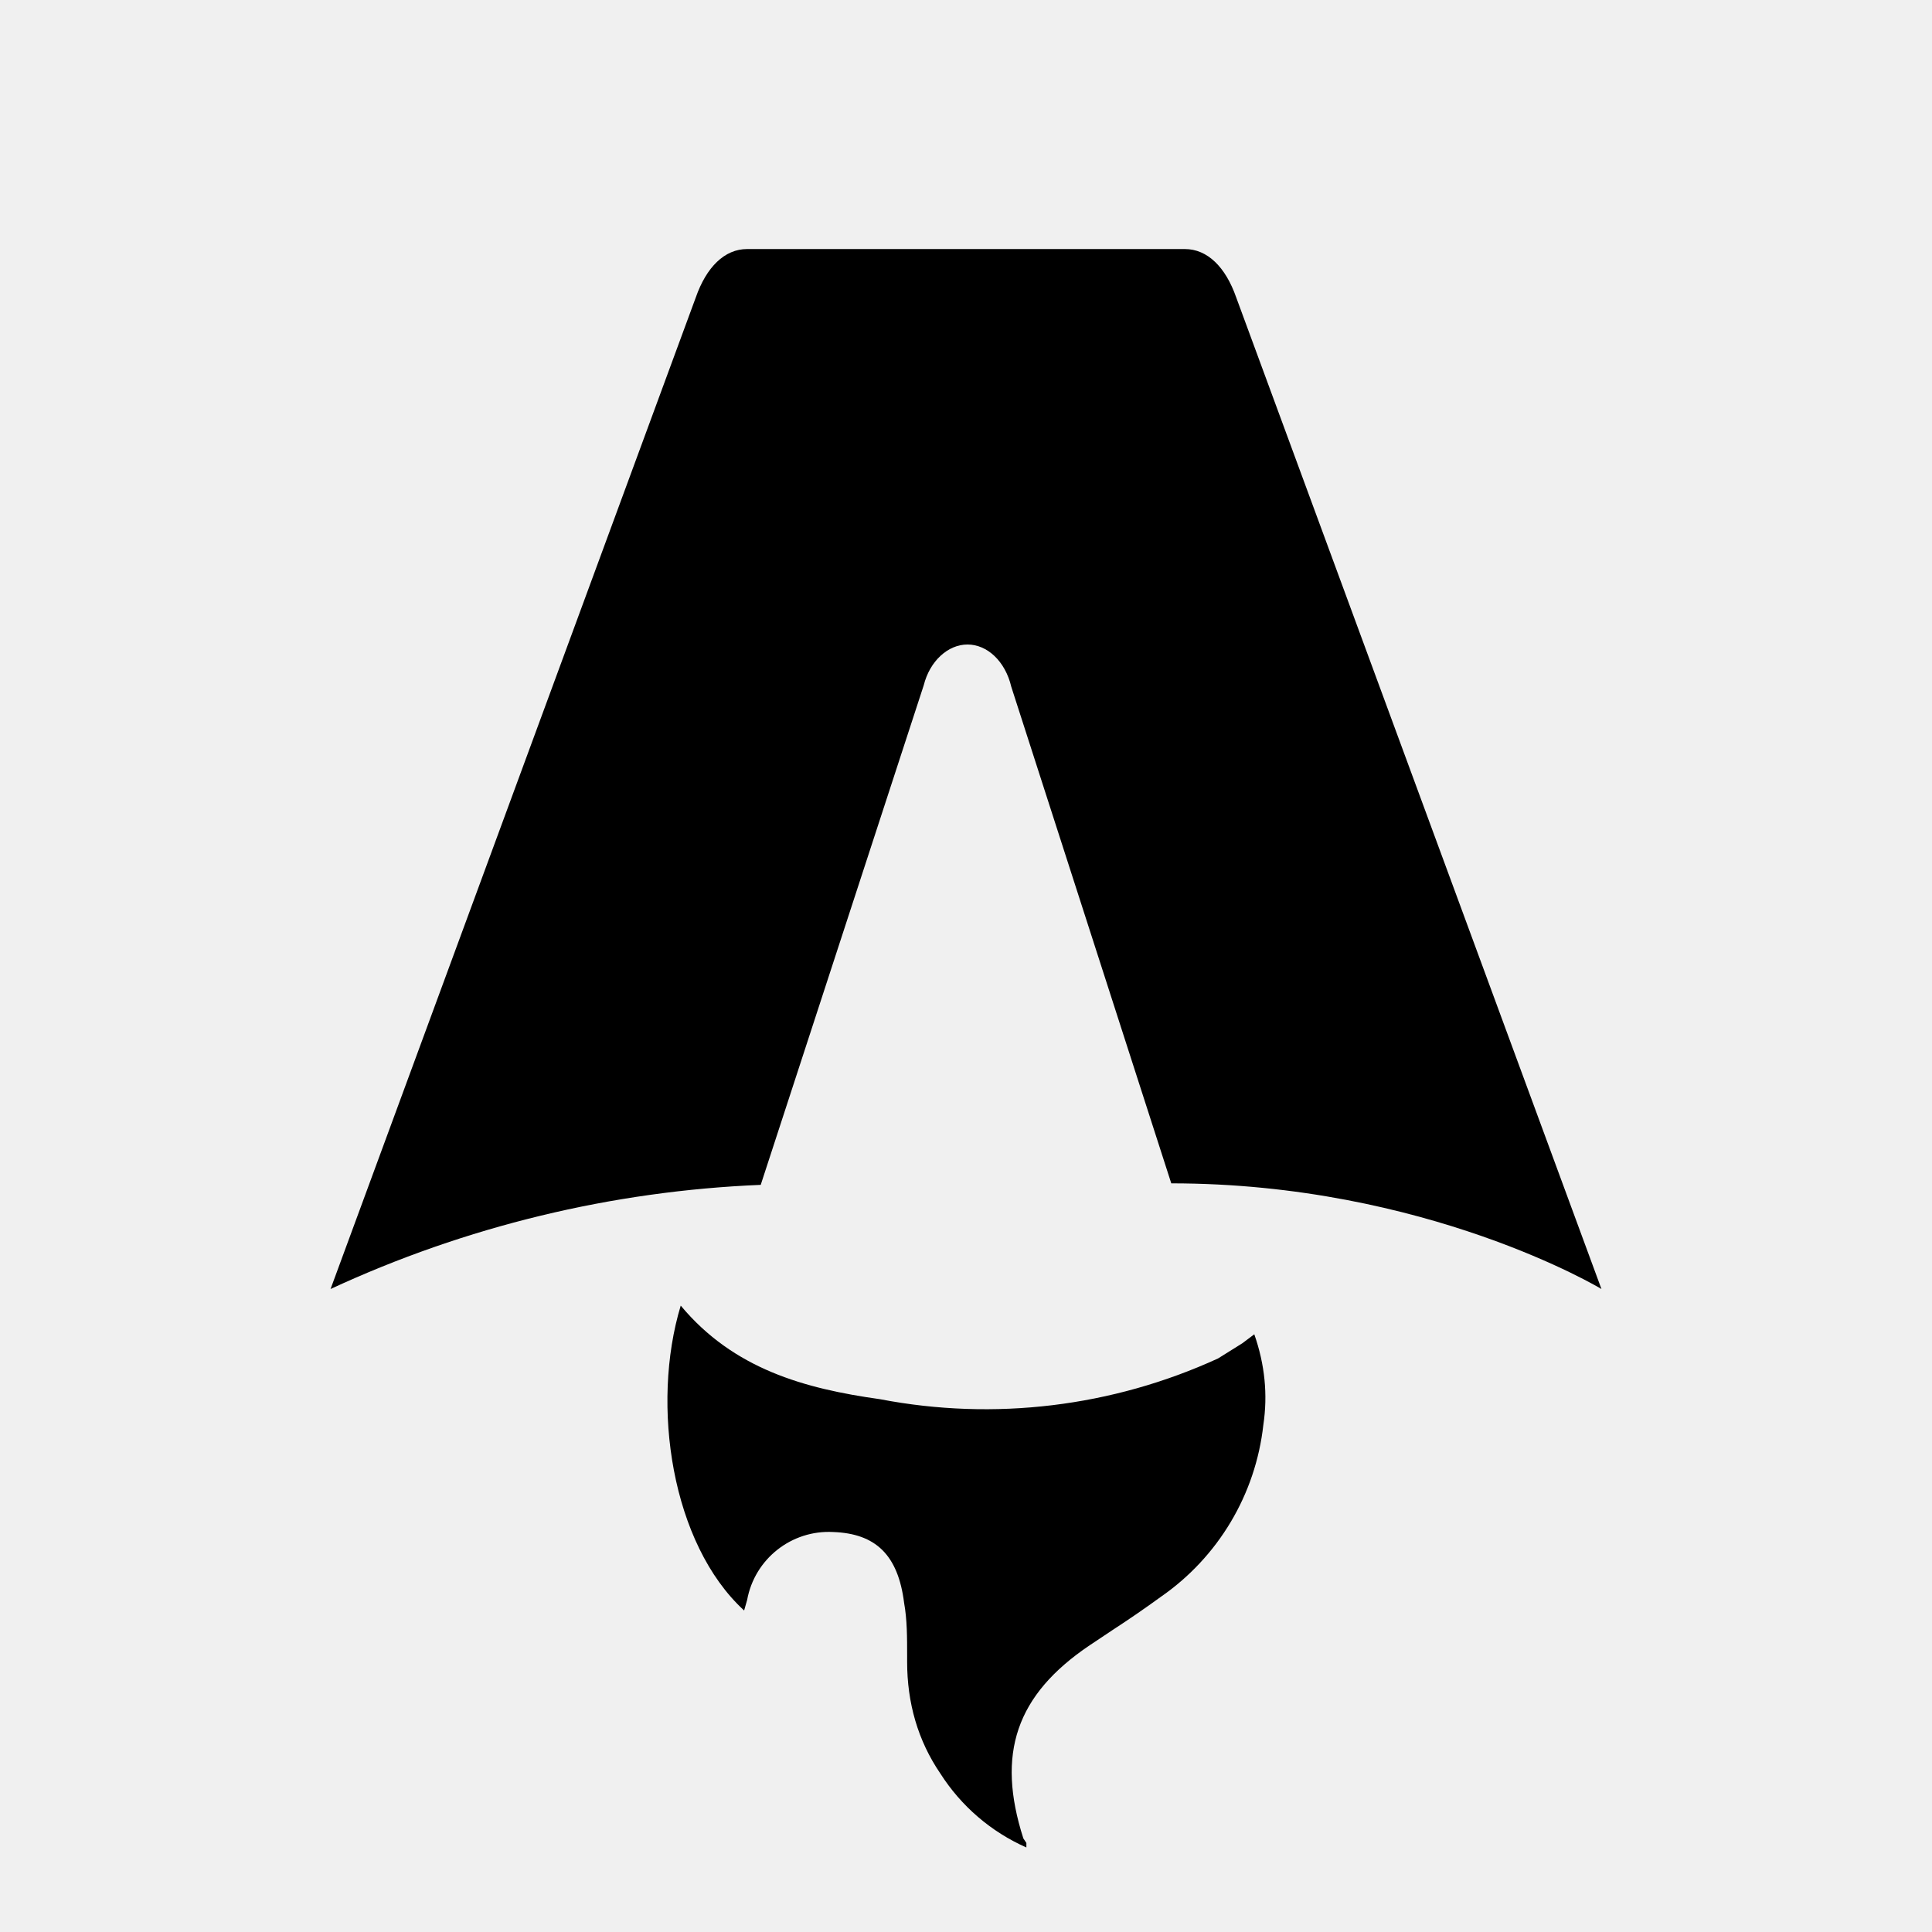
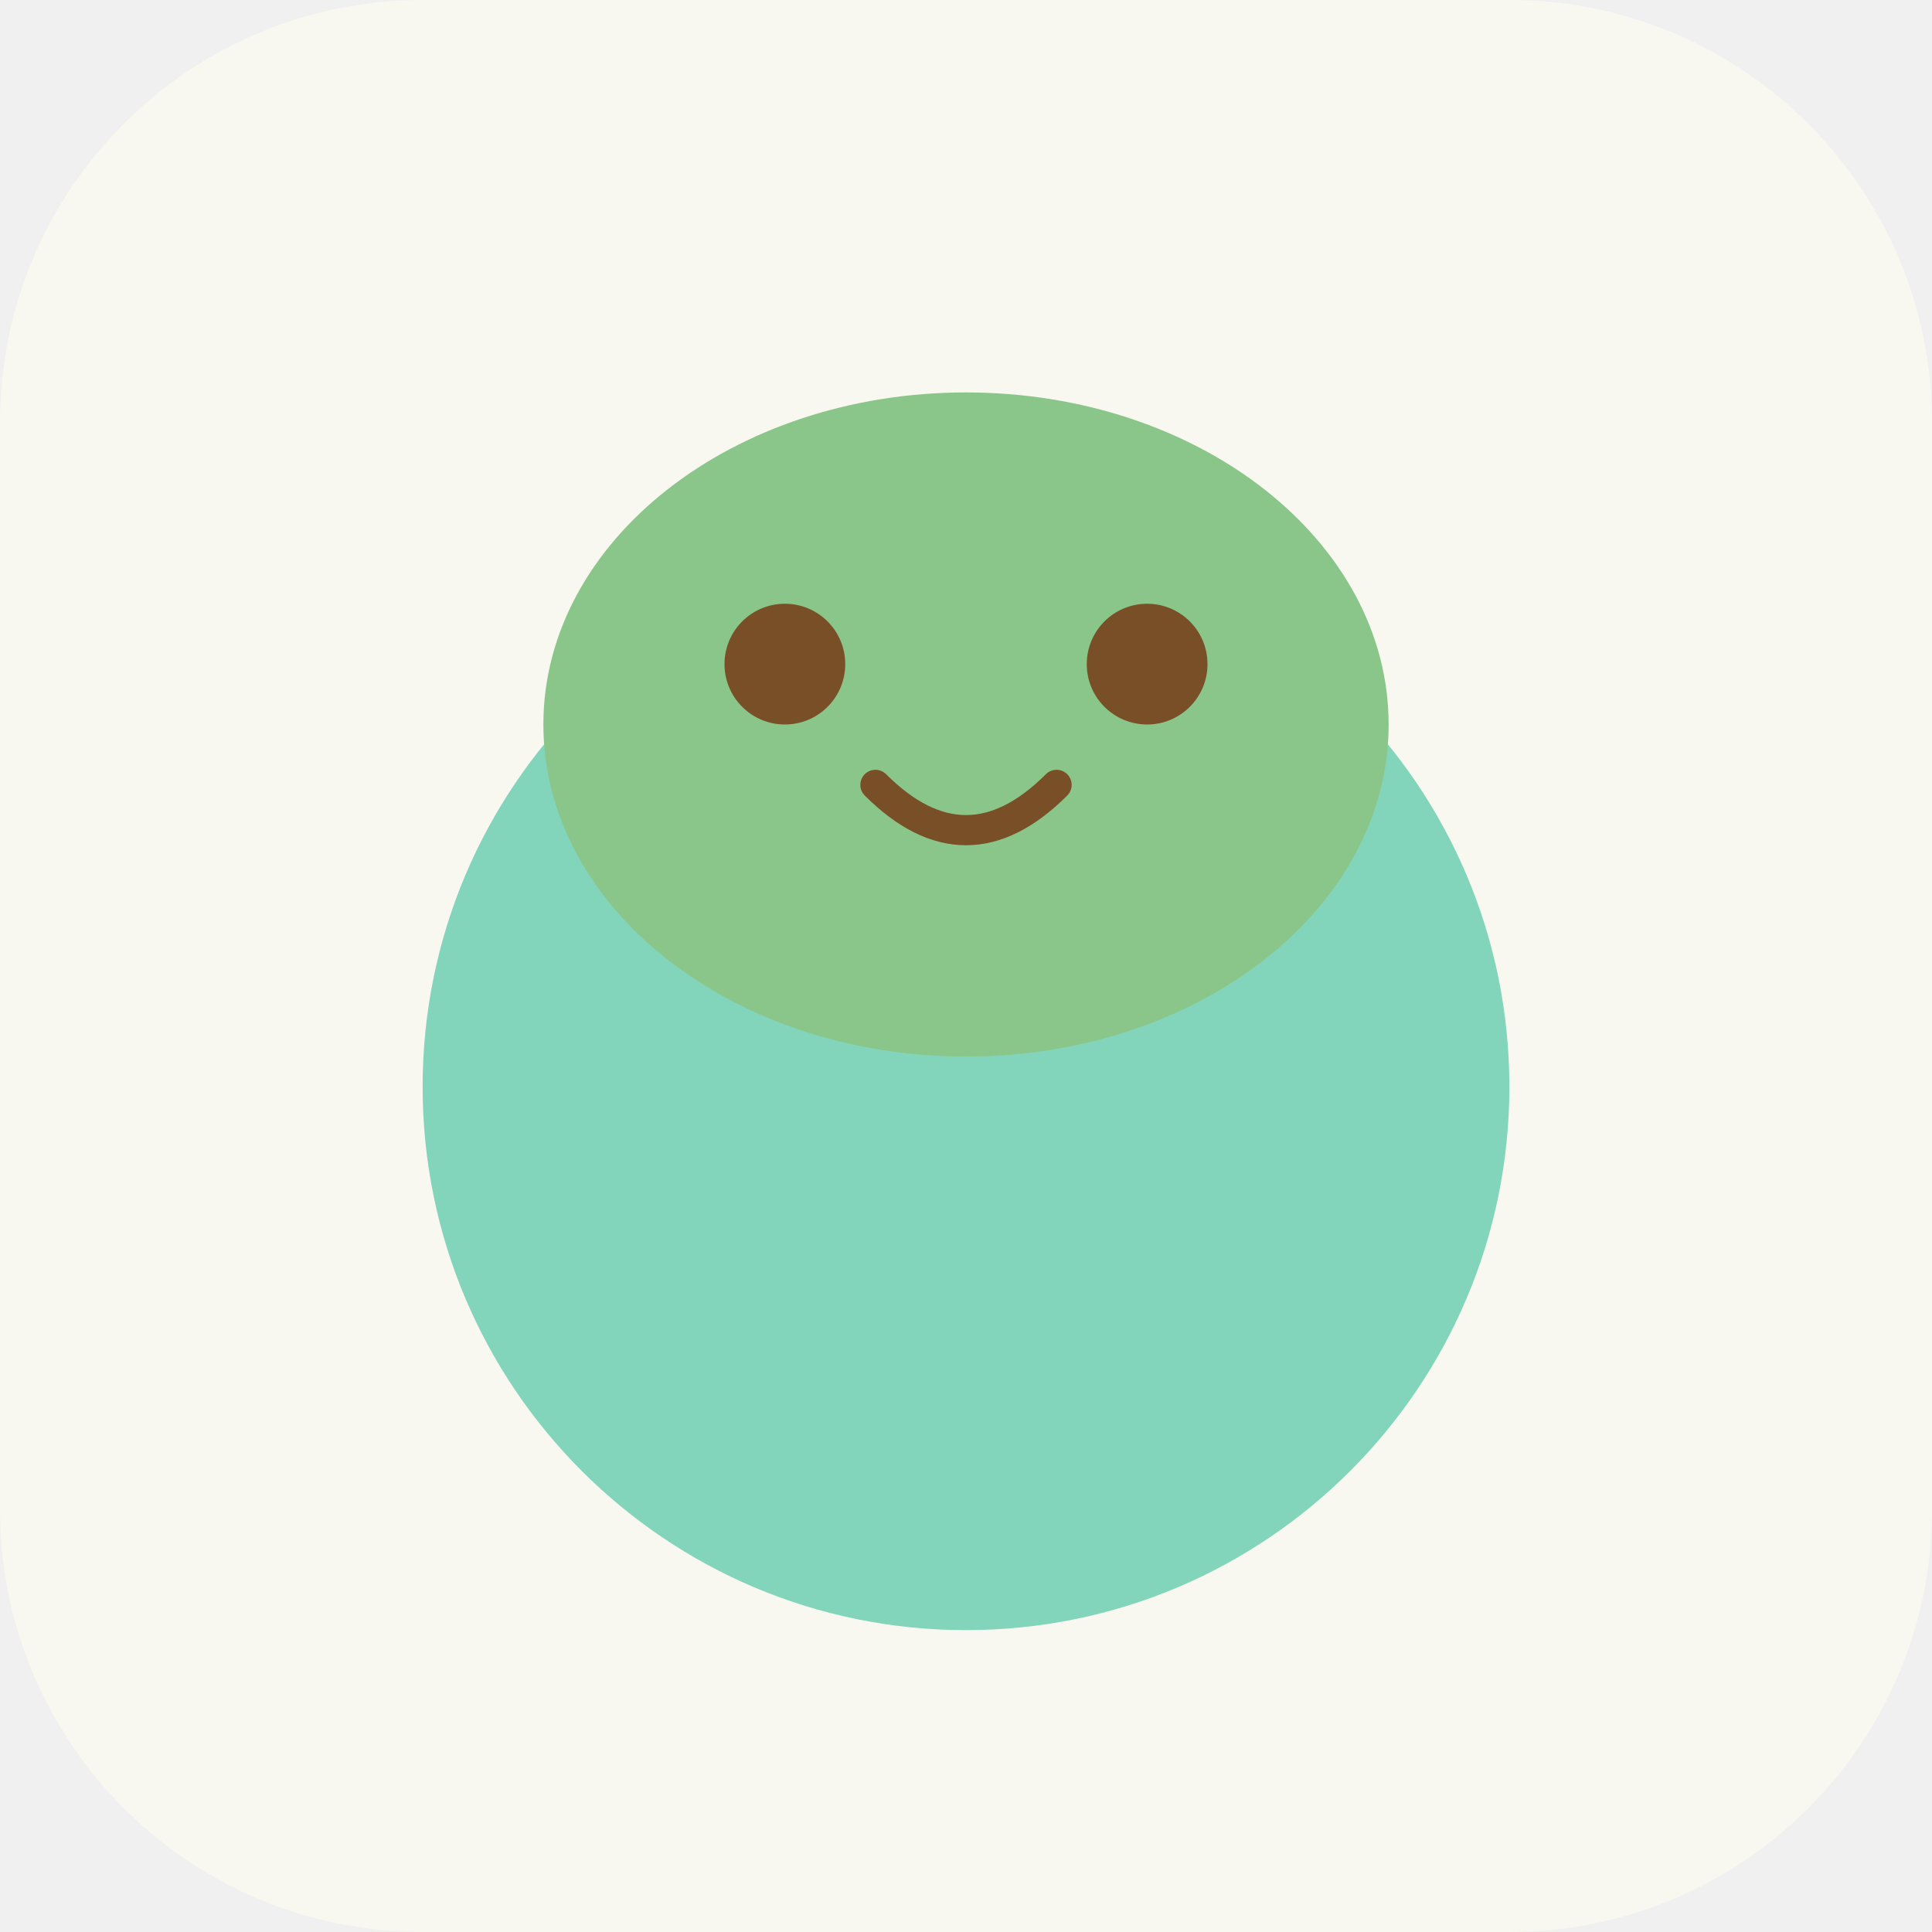
- <svg xmlns="http://www.w3.org/2000/svg" fill="none" viewBox="0 0 128 128">
-   <path d="M50.4 78.5a75.1 75.1 0 0 0-28.5 6.9l24.2-65.7c.7-2 1.9-3.2 3.4-3.2h29c1.5 0 2.7 1.2 3.4 3.2l24.2 65.7s-11.6-7-28.5-7L67 45.5c-.4-1.7-1.6-2.8-2.9-2.8-1.3 0-2.5 1.1-2.9 2.7L50.4 78.5Zm-1.1 28.2Zm-4.2-20.2c-2 6.6-.6 15.8 4.2 20.2a17.5 17.5 0 0 1 .2-.7 5.5 5.5 0 0 1 5.7-4.5c2.8.1 4.3 1.5 4.7 4.7.2 1.1.2 2.3.2 3.5v.4c0 2.7.7 5.2 2.2 7.4a13 13 0 0 0 5.7 4.9v-.3l-.2-.3c-1.8-5.6-.5-9.5 4.4-12.8l1.5-1a73 73 0 0 0 3.2-2.2 16 16 0 0 0 6.8-11.4c.3-2 .1-4-.6-6l-.8.6-1.6 1a37 37 0 0 1-22.4 2.7c-5-.7-9.7-2-13.2-6.2Z" />
-   <style>
-         path { fill: #000; }
-         @media (prefers-color-scheme: dark) {
-             path { fill: #FFF; }
-         }
-     </style>
+ <svg xmlns="http://www.w3.org/2000/svg" viewBox="0 0 128 128" fill="none">
+   <rect width="128" height="128" rx="28" fill="#f8f8f0" />
+   <circle cx="64" cy="72" r="36" fill="#82d5bb" />
+   <ellipse cx="64" cy="48" rx="28" ry="22" fill="#8ac68a" />
+   <circle cx="52" cy="44" r="4" fill="#794f27" />
+   <circle cx="76" cy="44" r="4" fill="#794f27" />
+   <path d="M58 52 Q64 58 70 52" stroke="#794f27" stroke-width="2" fill="none" stroke-linecap="round" />
</svg>
